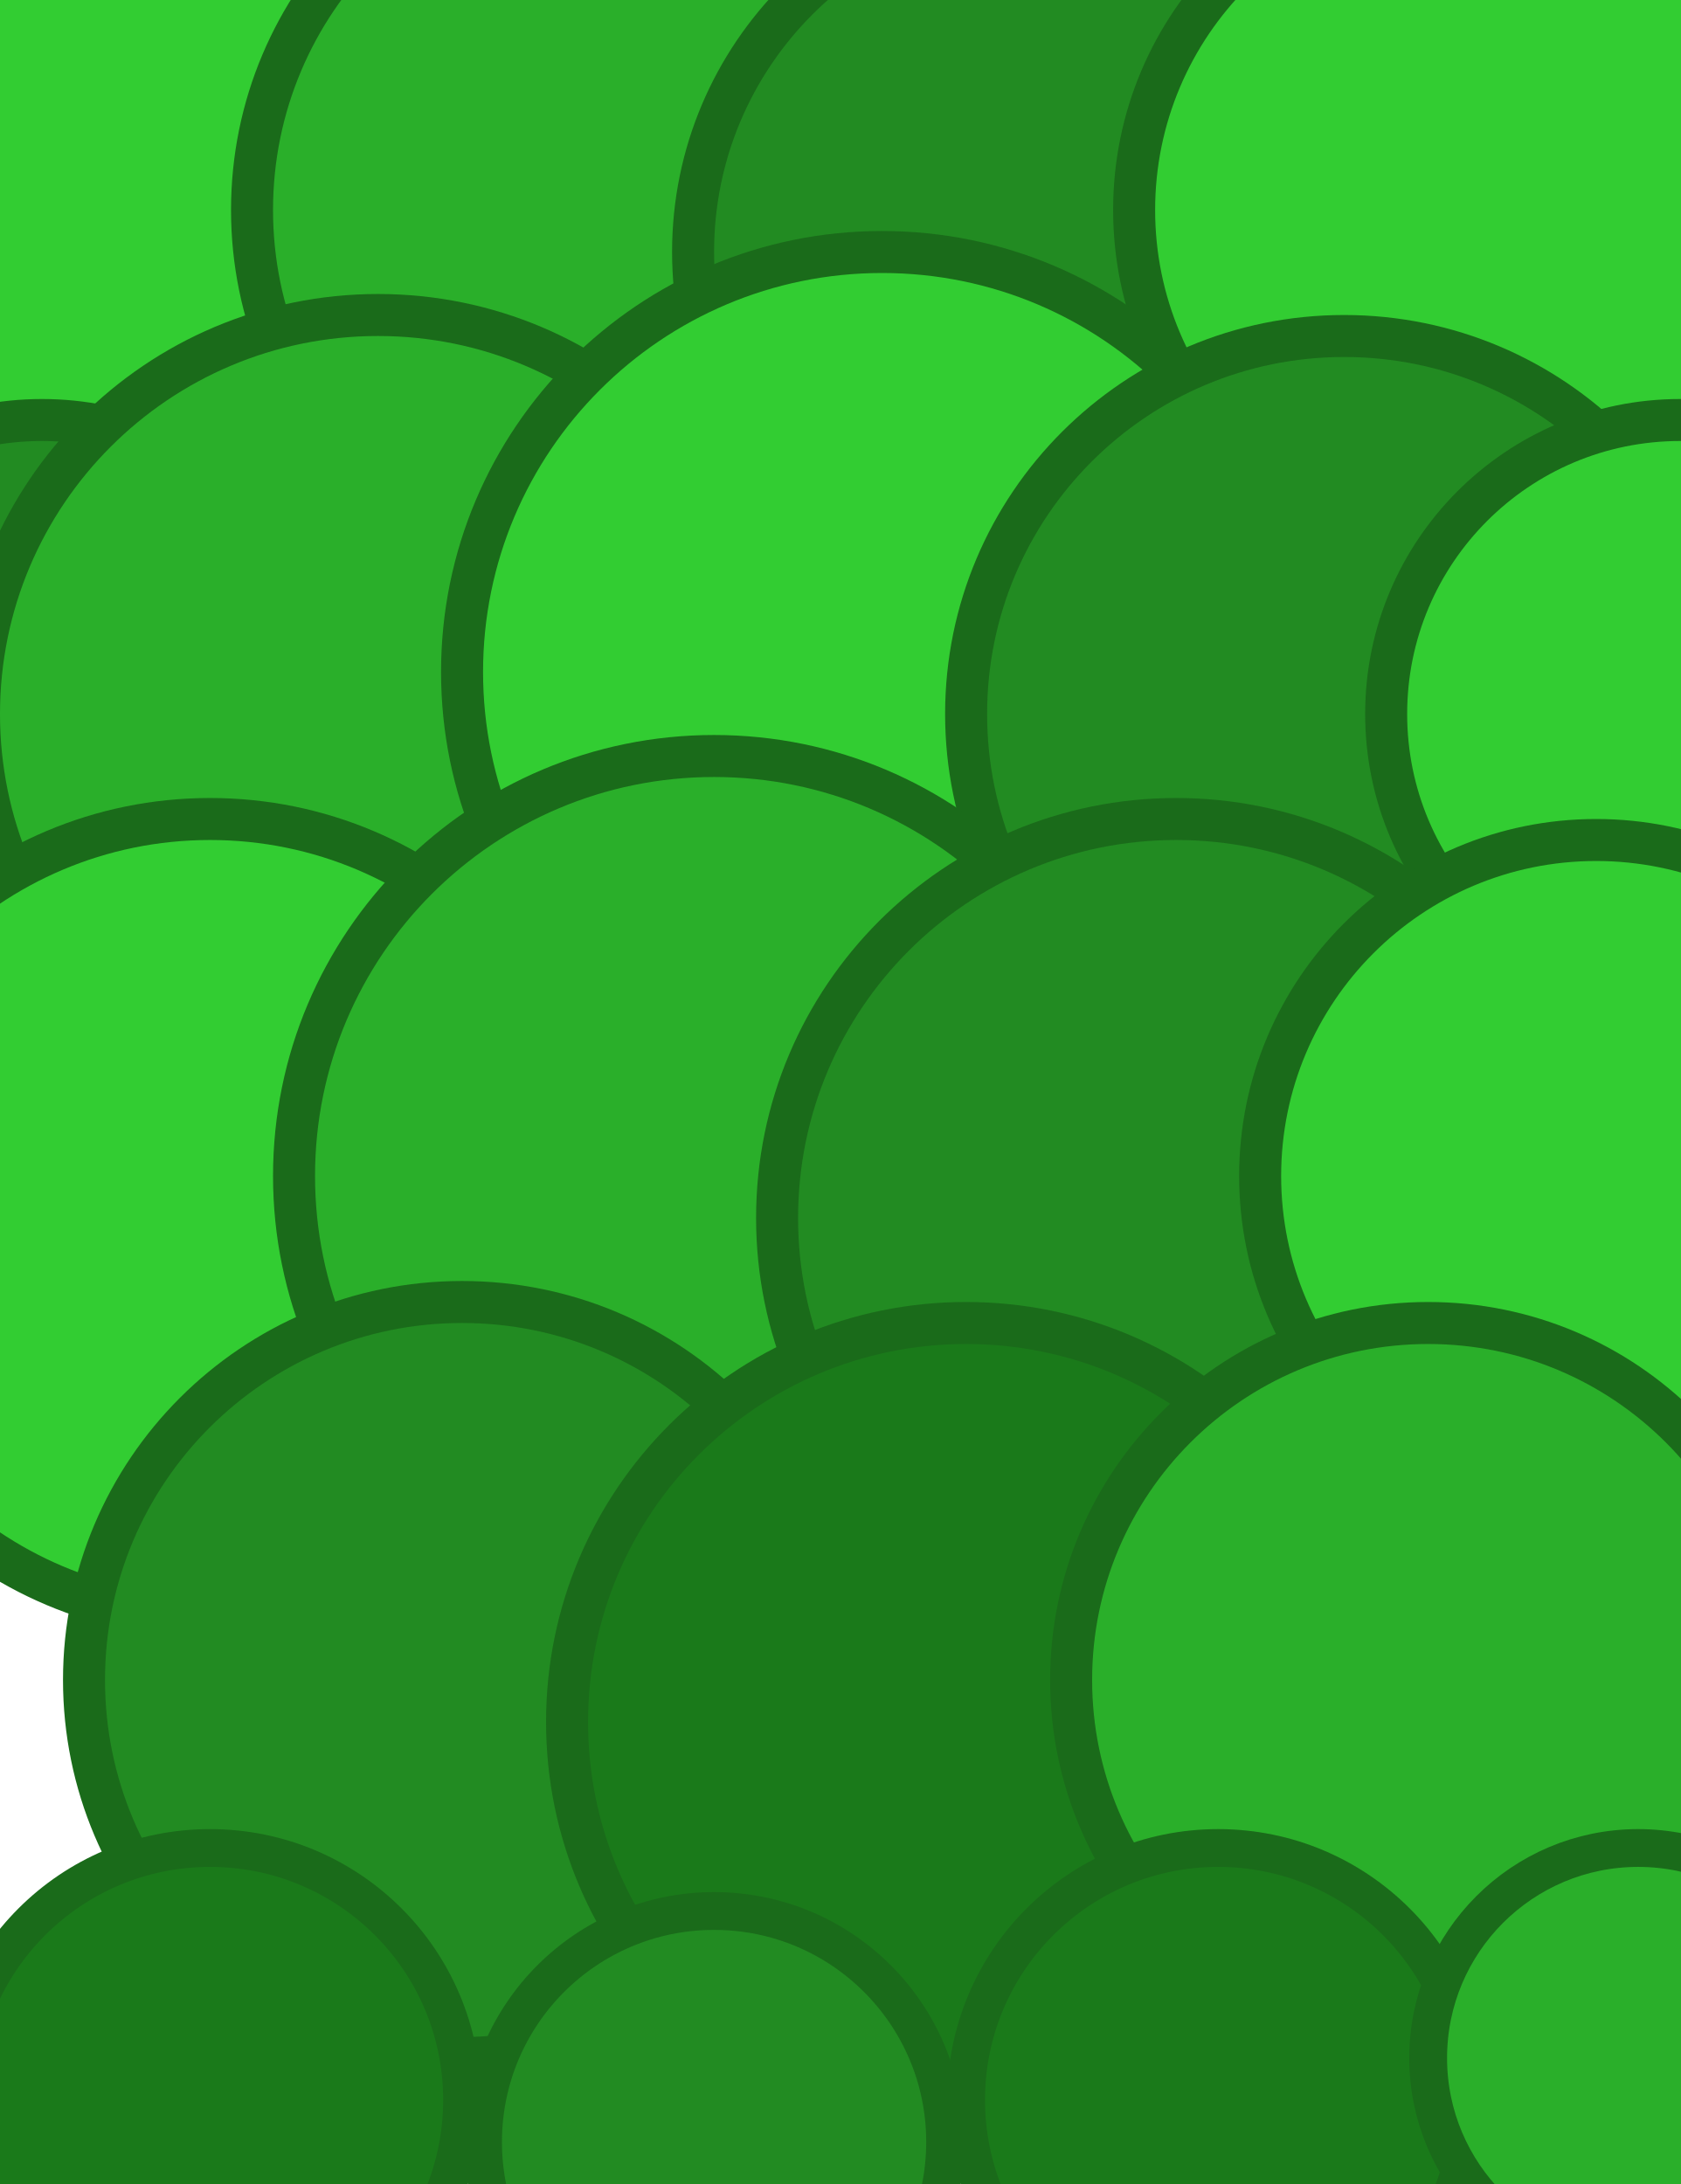
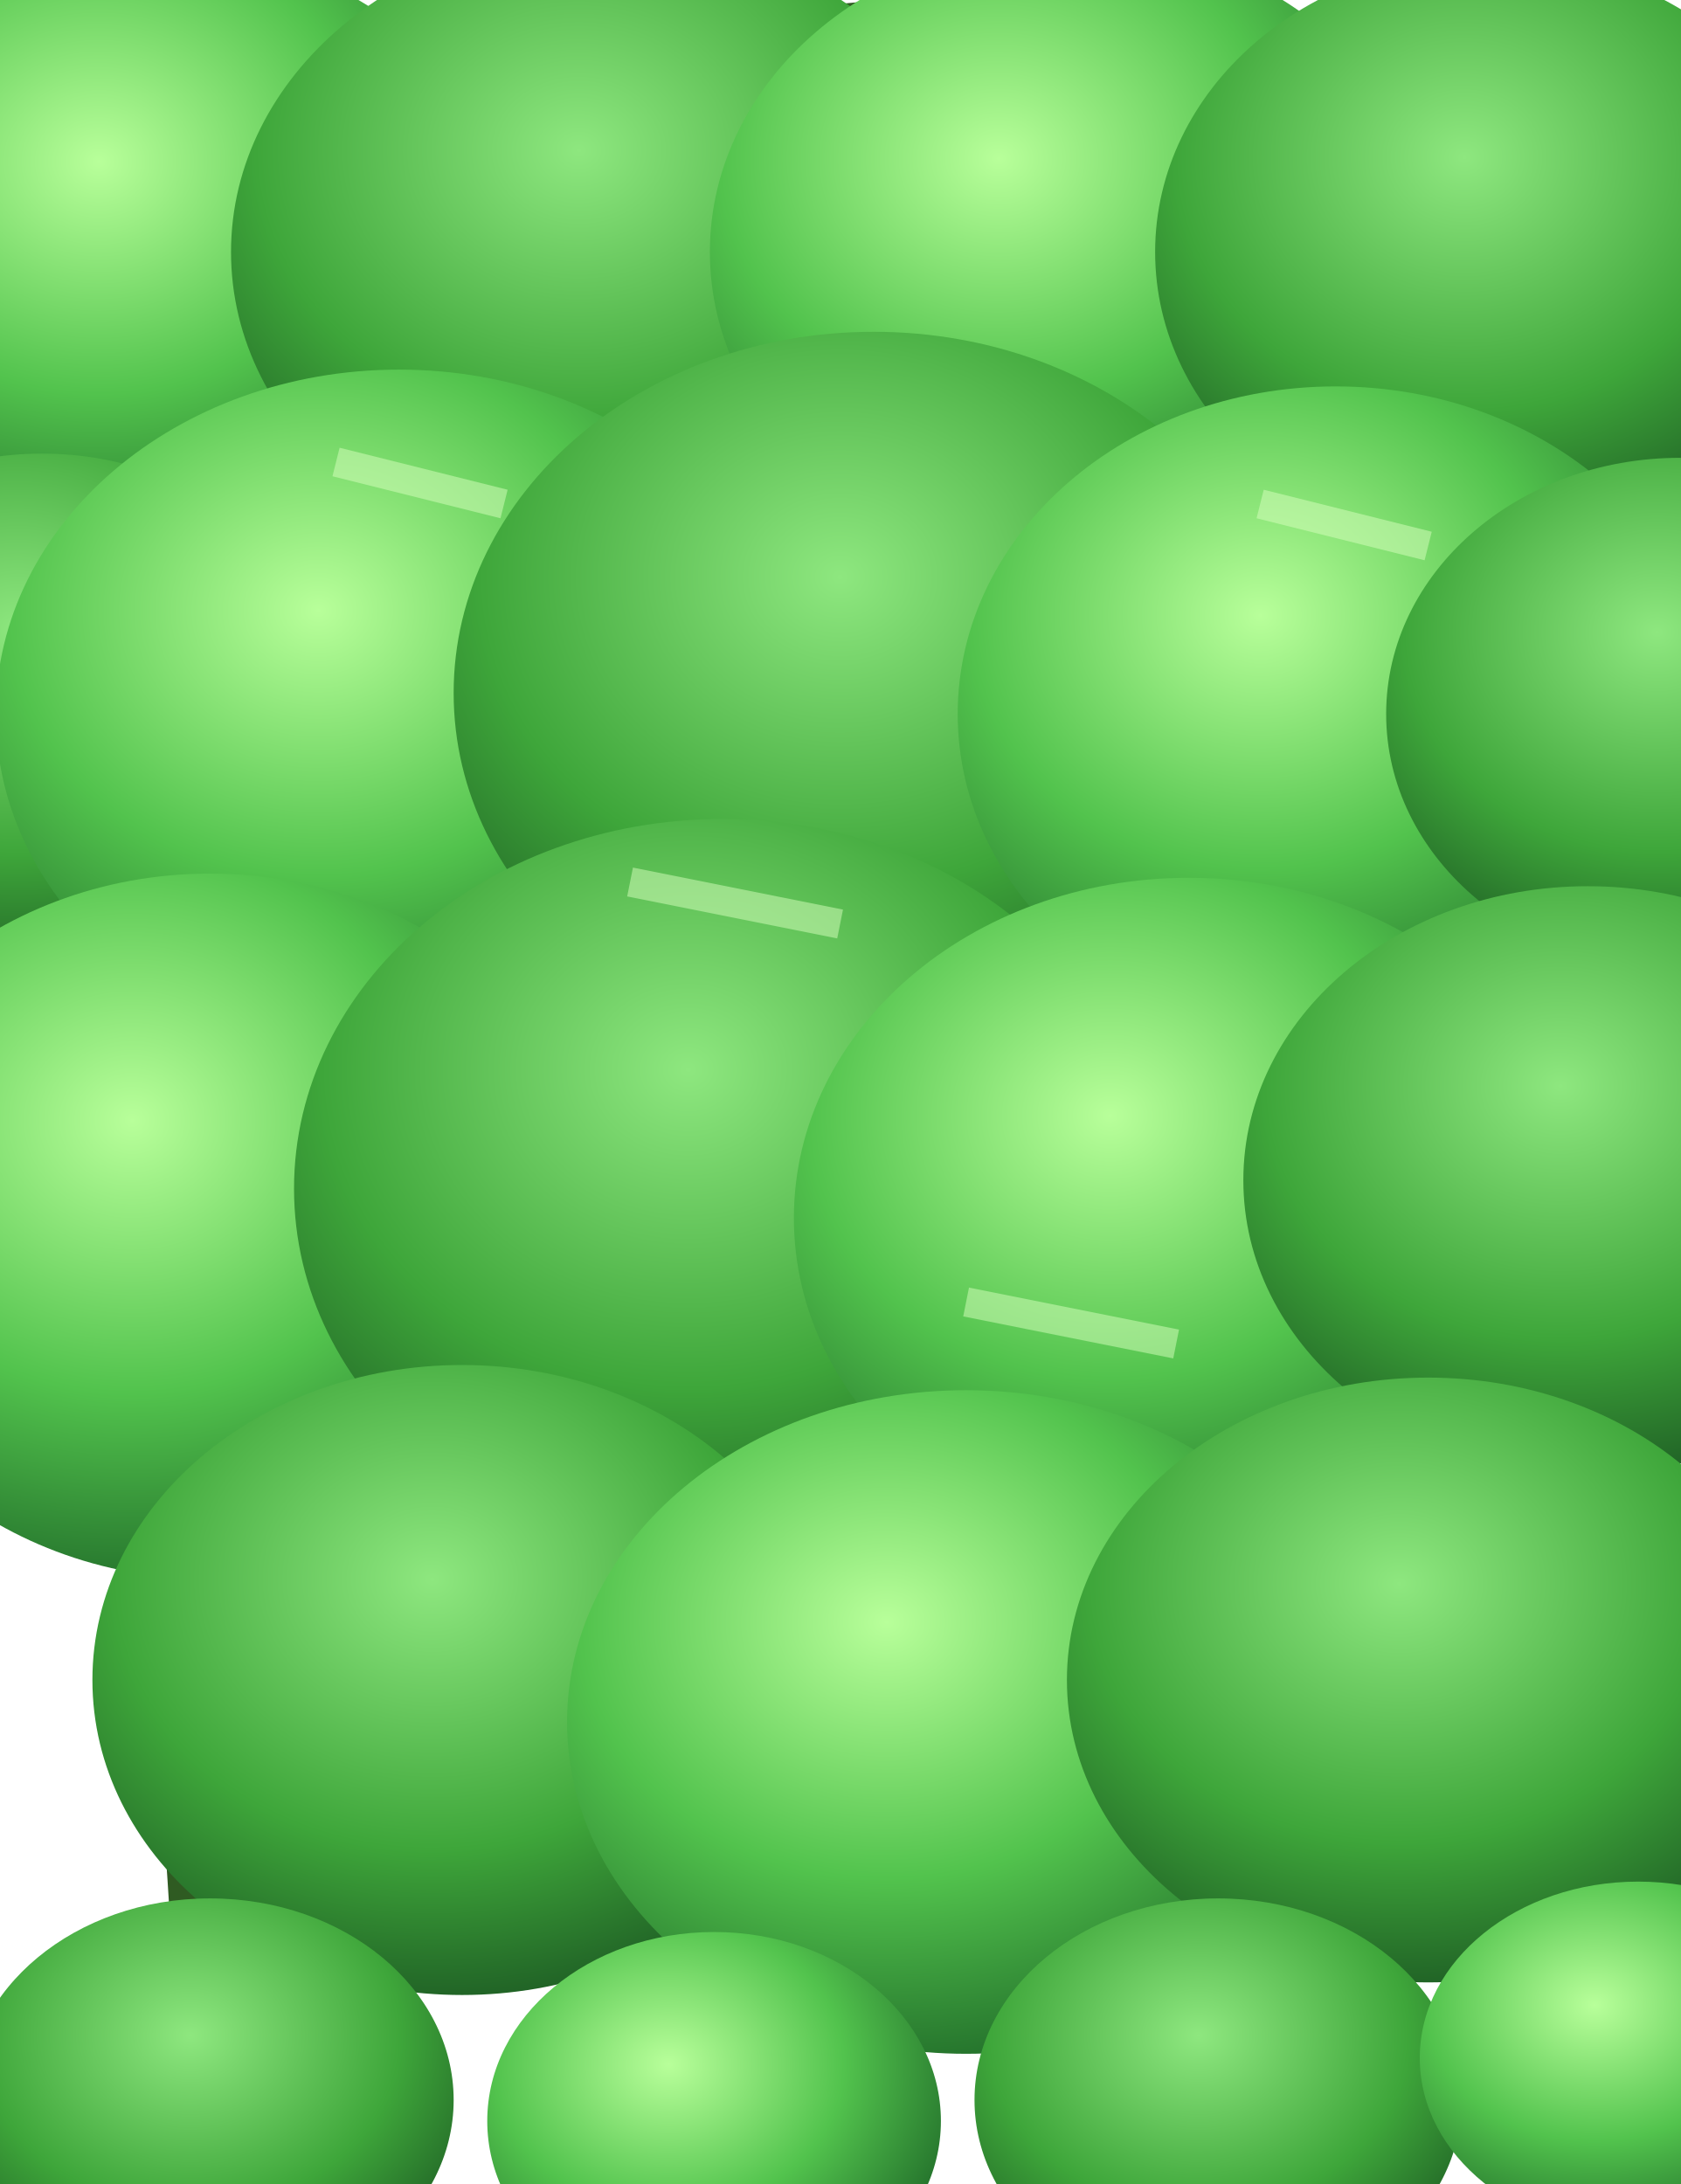
<svg xmlns="http://www.w3.org/2000/svg" viewBox="0 0 40 52">
-   <path d="M5,0  C4,10 6,22 4,34  C3,42 5,49" stroke="#3A6B30" stroke-width="2.2" fill="none" />
-   <path d="M14,0 C15,11 13,23 15,36 C14,44 16,51" stroke="#4A7C3F" stroke-width="2.5" fill="none" />
-   <path d="M21,0 C22,12 20,25 22,37 C21,45 23,51" stroke="#3A6B30" stroke-width="2.2" fill="none" />
-   <path d="M29,0 C28,11 30,23 28,36 C29,43 27,51" stroke="#4A7C3F" stroke-width="2.5" fill="none" />
-   <path d="M37,0 C38,10 36,21 38,32 C39,41 37,47" stroke="#3A6B30" stroke-width="2" fill="none" />
-   <circle cx="4" cy="6" r="8.5" fill="#32CD32" stroke="#1A6B1A" stroke-width="1" />
-   <circle cx="15" cy="5" r="9" fill="#2AAF2A" stroke="#1A6B1A" stroke-width="1" />
-   <circle cx="25" cy="6" r="8.5" fill="#228B22" stroke="#1A6B1A" stroke-width="1" />
-   <circle cx="35" cy="5" r="8" fill="#32CD32" stroke="#1A6B1A" stroke-width="1" />
-   <circle cx="1" cy="17" r="7" fill="#228B22" stroke="#1A6B1A" stroke-width="1" />
-   <circle cx="9" cy="17" r="9.5" fill="#2AAF2A" stroke="#1A6B1A" stroke-width="1" />
-   <circle cx="21" cy="16" r="10" fill="#32CD32" stroke="#1A6B1A" stroke-width="1" />
-   <circle cx="32" cy="17" r="9" fill="#228B22" stroke="#1A6B1A" stroke-width="1" />
-   <circle cx="40" cy="17" r="7" fill="#32CD32" stroke="#1A6B1A" stroke-width="1" />
-   <circle cx="5" cy="29" r="9.5" fill="#32CD32" stroke="#1A6B1A" stroke-width="1" />
-   <circle cx="17" cy="28" r="10" fill="#2AAF2A" stroke="#1A6B1A" stroke-width="1" />
-   <circle cx="28" cy="29" r="9.5" fill="#228B22" stroke="#1A6B1A" stroke-width="1" />
-   <circle cx="38" cy="28" r="8" fill="#32CD32" stroke="#1A6B1A" stroke-width="1" />
-   <circle cx="11" cy="40" r="9" fill="#228B22" stroke="#1A6B1A" stroke-width="1" />
-   <circle cx="23" cy="41" r="9.5" fill="#1A7A1A" stroke="#1A6B1A" stroke-width="1" />
-   <circle cx="34" cy="40" r="8.5" fill="#2AAF2A" stroke="#1A6B1A" stroke-width="1" />
-   <circle cx="5" cy="50" r="6" fill="#1A7A1A" stroke="#1A6B1A" stroke-width="0.9" />
-   <circle cx="17" cy="51" r="5.5" fill="#228B22" stroke="#1A6B1A" stroke-width="0.9" />
-   <circle cx="29" cy="50" r="6" fill="#1A7A1A" stroke="#1A6B1A" stroke-width="0.9" />
-   <circle cx="39" cy="49" r="5" fill="#2AAF2A" stroke="#1A6B1A" stroke-width="0.9" />
+   <defs>
+     <radialGradient id="tipLeaf" cx="40%" cy="35%" r="70%">
+       <stop offset="0" stop-color="#b8ff9a" />
+       <stop offset="0.55" stop-color="#52c34d" />
+       <stop offset="1" stop-color="#1f6928" />
+     </radialGradient>
+     <radialGradient id="tipLeafDark" cx="46%" cy="34%" r="74%">
+       <stop offset="0" stop-color="#8ee77f" />
+       <stop offset="0.58" stop-color="#3ea63a" />
+       <stop offset="1" stop-color="#184f20" />
+     </radialGradient>
+   </defs>
+   <path d="M5,0 C4,11 7,20 5,32 C4,39 6,47 5,52" stroke="#2f5b22" stroke-width="2.3" fill="none" />
+   <path d="M13,0 C14,11 12,22 14,36 C13,44 15,52" stroke="#437833" stroke-width="2.1" fill="none" />
+   <path d="M21,0 C22,11 20,22 22,36 C21,44 23,52" stroke="#2f5b22" stroke-width="2.3" fill="none" />
+   <path d="M29,0 C28,11 30,22 28,36 C29,44 27,52" stroke="#437833" stroke-width="2.1" fill="none" />
+   <path d="M37,0 C38,11 36,20 38,32 C39,39 37,47 38,52" stroke="#2f5b22" stroke-width="2" fill="none" />
+   <ellipse cx="4" cy="6" rx="8.2" ry="7.2" fill="url(#tipLeaf)" />
+   <ellipse cx="14.5" cy="6" rx="9" ry="7.6" fill="url(#tipLeafDark)" />
+   <ellipse cx="25.5" cy="6" rx="8.6" ry="7.4" fill="url(#tipLeaf)" />
+   <ellipse cx="35.5" cy="6" rx="8" ry="7" fill="url(#tipLeafDark)" />
+   <ellipse cx="1" cy="17" rx="7" ry="6.2" fill="url(#tipLeafDark)" />
+   <ellipse cx="9.5" cy="17" rx="9.6" ry="8.2" fill="url(#tipLeaf)" />
+   <ellipse cx="20.8" cy="16.5" rx="10" ry="8.6" fill="url(#tipLeafDark)" />
+   <ellipse cx="31.8" cy="17" rx="9" ry="7.8" fill="url(#tipLeaf)" />
+   <ellipse cx="40" cy="17" rx="7" ry="6.1" fill="url(#tipLeafDark)" />
+   <ellipse cx="5" cy="29.2" rx="9.4" ry="8.4" fill="url(#tipLeaf)" />
+   <ellipse cx="17.2" cy="28.3" rx="10.2" ry="8.8" fill="url(#tipLeafDark)" />
+   <ellipse cx="28.3" cy="29" rx="9.4" ry="8.1" fill="url(#tipLeaf)" />
+   <ellipse cx="37.8" cy="28.1" rx="8.2" ry="7" fill="url(#tipLeafDark)" />
+   <ellipse cx="11" cy="40" rx="8.8" ry="7.5" fill="url(#tipLeafDark)" />
+   <ellipse cx="23" cy="41" rx="9.5" ry="7.9" fill="url(#tipLeaf)" />
+   <ellipse cx="34" cy="40" rx="8.6" ry="7.2" fill="url(#tipLeafDark)" />
+   <ellipse cx="5" cy="50" rx="5.8" ry="4.8" fill="url(#tipLeafDark)" />
+   <ellipse cx="17" cy="50.5" rx="5.4" ry="4.5" fill="url(#tipLeaf)" />
+   <ellipse cx="29" cy="50" rx="5.8" ry="4.8" fill="url(#tipLeafDark)" />
+   <ellipse cx="39" cy="49" rx="5.2" ry="4.2" fill="url(#tipLeaf)" />
+   <path d="M8,11 L12,12 M15,21 L20,22 M23,31 L28,32 M30,12 L34,13" stroke="#d8ffbe" stroke-width="0.7" opacity="0.5" />
</svg>
